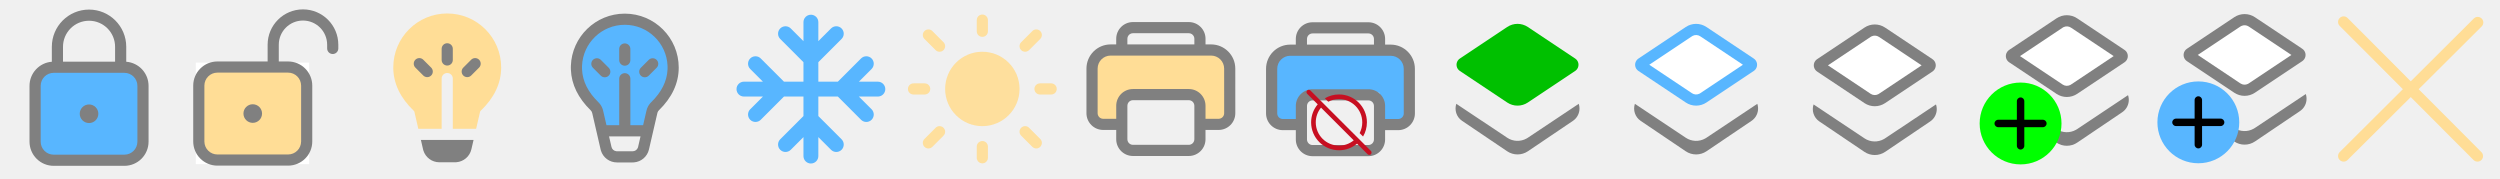
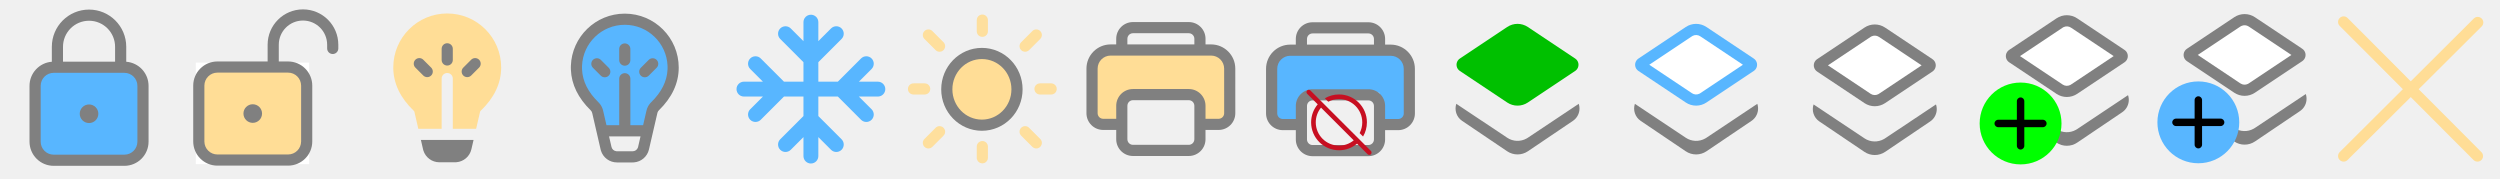
<svg xmlns="http://www.w3.org/2000/svg" width="336" height="24" viewBox="0 0 336 24" fill="none" version="1.1" id="svg8">
  <rect style="fill:#ffdd96;fill-opacity:1;stroke:#ffffff;stroke-width:2;paint-order:stroke fill markers" id="rect1" width="13.227" height="11.65" x="27.32" y="9.412" />
  <path d="m 40.719,1.261 c 2.623,0 4.75,2.127 4.75,4.75 v 0.5 c 0,0.414 -0.336,0.75 -0.75,0.75 -0.414,0 -0.75,-0.336 -0.75,-0.75 v -0.5 c 0,-1.795 -1.455,-3.25 -3.25,-3.25 -1.795,0 -3.25,1.455 -3.25,3.25 v 2.25 h 1.25 c 1.795,0 3.25,1.455 3.25,3.25 v 7.5 c 0,1.795 -1.455,3.25 -3.25,3.25 h -9.5 c -1.795,0 -3.25,-1.455 -3.25,-3.25 v -7.5 c 0,-1.795 1.455,-3.25 3.25,-3.25 h 6.75 v -2.25 c 0,-2.623 2.127,-4.75 4.75,-4.75 z m -11.5,8.5 c -0.967,0 -1.75,0.784 -1.75,1.75 v 7.5 c 0,0.967 0.783,1.75 1.75,1.75 h 9.5 c 0.967,0 1.75,-0.783 1.75,-1.75 v -7.5 c 0,-0.967 -0.783,-1.75 -1.75,-1.75 z m 4.75,4.25 c 0.69,0 1.25,0.56 1.25,1.25 0,0.69 -0.56,1.25 -1.25,1.25 -0.69,0 -1.25,-0.56 -1.25,-1.25 0,-0.69 0.56,-1.25 1.25,-1.25 z" fill="#212121" id="path1-2" style="fill:#808080;fill-opacity:1" />
  <path d="m 39.179,27.563 c 2.623,0 4.75,2.127 4.75,4.75 v 0.5 c 0,0.414 -0.336,0.75 -0.75,0.75 -0.414,0 -0.75,-0.336 -0.75,-0.75 v -0.5 c 0,-1.795 -1.455,-3.25 -3.25,-3.25 -1.795,0 -3.25,1.455 -3.25,3.25 v 2.25 h 1.25 c 1.795,0 3.25,1.455 3.25,3.25 v 7.5 c 0,1.795 -1.455,3.25 -3.25,3.25 h -9.5 c -1.795,0 -3.25,-1.455 -3.25,-3.25 v -7.5 c 0,-1.795 1.455,-3.25 3.25,-3.25 h 6.75 v -2.25 c 0,-2.623 2.127,-4.75 4.75,-4.75 z" id="path18" />
  <path d="m 27.679,36.063 c -0.967,0 -1.75,0.783 -1.75,1.75 v 7.5 c 0,0.967 0.783,1.75 1.75,1.75 h 9.5 c 0.967,0 1.75,-0.783 1.75,-1.75 v -7.5 c 0,-0.967 -0.783,-1.75 -1.75,-1.75 z" id="path17" />
  <path d="m 32.429,40.313 c 0.69,0 1.25,0.56 1.25,1.25 0,0.69 -0.56,1.25 -1.25,1.25 -0.69,0 -1.25,-0.56 -1.25,-1.25 0,-0.69 0.56,-1.25 1.25,-1.25 z" id="path1-2-9" />
  <rect style="fill:#58b6ff;fill-opacity:1;stroke:#808080;stroke-width:0;stroke-dasharray:none;paint-order:stroke fill markers" id="rect18" width="13.482" height="11.701" x="5.138" y="9.463" />
  <path d="m 11.967,1.288 c 2.761,0 5,2.239 5,5 v 2.01 c 1.678,0.128 3,1.529 3,3.24 v 7.5 c 0,1.795 -1.455,3.25 -3.25,3.25 H 7.217 c -1.795,0 -3.25,-1.455 -3.25,-3.25 v -7.5 c 0,-1.711 1.322,-3.113 3,-3.24 v -2.01 c 0,-2.761 2.239,-5 5,-5 z m -4.75,8.5 c -0.967,0 -1.75,0.783 -1.75,1.75 v 7.5 c 0,0.967 0.783,1.75 1.75,1.75 h 9.5 c 0.967,0 1.75,-0.783 1.75,-1.75 v -7.5 c 0,-0.967 -0.783,-1.75 -1.75,-1.75 z m 4.75,4.25 c 0.69,0 1.25,0.56 1.25,1.25 0,0.69 -0.56,1.25 -1.25,1.25 -0.69,0 -1.25,-0.56 -1.25,-1.25 0,-0.69 0.56,-1.25 1.25,-1.25 z m 0,-11.25 c -1.933,0 -3.5,1.567 -3.5,3.5 v 2 h 7 v -2 c 0,-1.933 -1.567,-3.5 -3.5,-3.5 z" fill="#212121" id="path1" style="fill:#808080;fill-opacity:1" />
  <defs id="defs8">
    <linearGradient id="paint0_linear_72095_9079" x1="9.714" y1="0.949" x2="15.835" y2="11.057" gradientUnits="userSpaceOnUse">
      <stop stop-color="#FFC205" id="stop3" />
      <stop offset="1" stop-color="#FB5937" id="stop4" />
    </linearGradient>
    <linearGradient id="paint1_linear_72095_9079" x1="21.143" y1="21.875" x2="6.542" y2="8.278" gradientUnits="userSpaceOnUse" gradientTransform="translate(-13.81388,26.69244)">
      <stop stop-color="#FF6F47" id="stop5" />
      <stop offset="1" stop-color="#FFCD0F" id="stop6" />
    </linearGradient>
    <radialGradient id="paint2_radial_72095_9079" cx="0" cy="0" r="1" gradientUnits="userSpaceOnUse" gradientTransform="matrix(-1.499963,-5.250008,7.284385,-2.081199,12.75,15.5)">
      <stop stop-color="#944600" id="stop7" />
      <stop offset="1" stop-color="#CD8E02" id="stop8" />
    </radialGradient>
    <linearGradient id="paint1_linear_72095_9079-3" x1="21.143" y1="21.875" x2="6.542" y2="8.278" gradientUnits="userSpaceOnUse" gradientTransform="translate(0.03563825,0.9712882)">
      <stop stop-color="#FF6F47" id="stop5-3" offset="0" style="stop-color:#b47b00;stop-opacity:1;" />
      <stop offset="1" stop-color="#FFCD0F" id="stop6-4" />
    </linearGradient>
    <radialGradient id="paint2_radial_72095_9055" cx="0" cy="0" r="1" gradientUnits="userSpaceOnUse" gradientTransform="matrix(4.767239,17.59149,-25.49144,6.908103,55.34598,4.066114)">
      <stop stop-color="#FFE06B" id="stop9" />
      <stop offset="0.376" stop-color="#FFA43D" id="stop10" />
      <stop offset="1" stop-color="#E67505" id="stop11" />
    </radialGradient>
    <radialGradient id="paint2_radial_72095_9055-2" cx="0" cy="0" r="1" gradientUnits="userSpaceOnUse" gradientTransform="matrix(4.767239,17.59149,-25.49144,6.908103,79.14248,4.085192)">
      <stop stop-color="#FFE06B" id="stop9-7" />
      <stop offset="0.376" stop-color="#FFA43D" id="stop10-7" />
      <stop offset="1" stop-color="#E67505" id="stop11-9" />
    </radialGradient>
    <linearGradient id="paint1_linear_72095_8040" x1="6.839" y1="2.806" x2="22.114" y2="22.683" gradientUnits="userSpaceOnUse" gradientTransform="translate(92,-2)">
      <stop offset="0.379" stop-color="#FF6CE8" stop-opacity="0" id="stop5-2" />
      <stop offset="1" stop-color="#FF6CE8" stop-opacity="0.7" id="stop6-8" />
    </linearGradient>
    <linearGradient id="paint1_linear_72095_8040-0" x1="6.839" y1="2.806" x2="22.114" y2="22.683" gradientUnits="userSpaceOnUse" gradientTransform="translate(96.03975,0.06200316)">
      <stop offset="0.379" stop-color="#FF6CE8" stop-opacity="0" id="stop5-24" style="stop-color:#ff6ce8;stop-opacity:0.896;" />
      <stop offset="1" stop-color="#FF6CE8" stop-opacity="0.7" id="stop6-86" />
    </linearGradient>
  </defs>
  <path d="m 104,0 c 0.552,0 1,0.448 1,1 v 2.551 l 1.707,-1.707 c 0.391,-0.391 1.024,-0.391 1.414,0 0.391,0.391 0.391,1.024 0,1.414 L 105,6.38 V 9 h 2.62 l 3.121,-3.121 c 0.391,-0.391 1.024,-0.391 1.414,0 0.391,0.391 0.391,1.024 0,1.414 L 110.449,9 H 113 c 0.552,0 1,0.448 1,1 0,0.552 -0.448,1 -1,1 h -2.551 l 1.707,1.707 c 0.391,0.391 0.391,1.024 0,1.414 -0.391,0.391 -1.024,0.391 -1.414,0 L 107.62,11 H 105 v 2.62 l 3.121,3.121 c 0.391,0.391 0.391,1.024 0,1.414 -0.391,0.391 -1.024,0.391 -1.414,0 L 105,16.449 V 19 c 0,0.552 -0.448,1 -1,1 -0.552,0 -1,-0.448 -1,-1 v -2.551 l -1.707,1.707 c -0.391,0.391 -1.024,0.391 -1.414,0 -0.391,-0.391 -0.391,-1.024 0,-1.414 L 103,13.62 V 11 h -2.62 l -3.121,3.121 c -0.391,0.391 -1.024,0.391 -1.414,0 -0.391,-0.391 -0.391,-1.024 0,-1.414 L 97.551,11 H 95 c -0.552,0 -1,-0.448 -1,-1 0,-0.552 0.448,-1 1,-1 h 2.551 L 95.845,7.293 c -0.391,-0.391 -0.391,-1.024 0,-1.414 0.391,-0.391 1.024,-0.391 1.414,0 L 100.38,9 H 103 V 6.38 l -3.121,-3.121 c -0.391,-0.391 -0.391,-1.024 0,-1.414 0.391,-0.391 1.024,-0.391 1.414,0 L 103,3.551 V 1 c 0,-0.552 0.448,-1 1,-1 z" fill="url(#paint1_linear_72095_8040)" id="path2-6" style="fill:none" />
  <rect style="fill:#ffdd96;fill-opacity:1;stroke:#ffffff;stroke-width:0;stroke-dasharray:none;paint-order:stroke fill markers" id="rect6" width="18.01" height="5.596" x="146.824" y="7.224" />
  <rect style="fill:#ffdd96;fill-opacity:1;stroke:#ffffff;stroke-width:0;stroke-dasharray:none;paint-order:stroke fill markers" id="rect7" width="4.172" height="4.07" x="146.824" y="12.261" />
  <rect style="fill:#ffdd96;fill-opacity:1;stroke:#ffffff;stroke-width:0;stroke-dasharray:none;paint-order:stroke fill markers" id="rect8" width="3.561" height="3.968" x="161.272" y="12.464" />
  <path d="m 159.773,2.965 c 1.243,0 2.25,1.007 2.25,2.25 l -5e-4,0.753 0.75,5.8e-4 c 1.794,0.002 3.249,1.455 3.251,3.249 l 0.003,5.997 c 0.002,1.242 -1.005,2.251 -2.248,2.251 l -1.759,-9e-4 v 1.25 c 0,1.243 -1.007,2.25 -2.25,2.25 h -7.5 c -1.243,0 -2.25,-1.007 -2.25,-2.25 l 9.1e-4,-1.25 -1.751,10e-5 c -1.243,0 -2.25,-1.007 -2.25,-2.25 V 9.219 c 0,-1.795 1.455,-3.25 3.25,-3.25 l 0.749,-5.8e-4 0.001,-0.753 c 0,-1.243 1.007,-2.25 2.25,-2.25 z m -0.002,10.5 h -7.5 c -0.414,0 -0.75,0.336 -0.75,0.75 v 4.5 c 0,0.414 0.336,0.75 0.75,0.75 h 7.5 c 0.414,0 0.75,-0.336 0.75,-0.75 v -4.5 c 0,-0.414 -0.336,-0.75 -0.75,-0.75 z m 3.002,-5.996 h -13.502 c -0.967,0 -1.75,0.783 -1.75,1.75 v 5.997 c 0,0.414 0.336,0.75 0.75,0.75 l 1.75,-10e-5 v -1.75 c 0,-1.243 1.007,-2.25 2.25,-2.25 h 7.5 c 1.243,0 2.25,1.007 2.25,2.25 l 9e-4,1.75 1.782,4e-4 c 0.403,-0.013 0.725,-0.344 0.724,-0.749 l -0.003,-5.997 c -10e-4,-0.966 -0.785,-1.749 -1.752,-1.75 z m -3,-3.004 h -7.503 c -0.414,0 -0.75,0.336 -0.75,0.75 l -0.001,0.753 h 9.003 l 5e-4,-0.753 c 0,-0.414 -0.336,-0.75 -0.75,-0.75 z" fill="#212121" id="path1-00" style="fill:#808080;fill-opacity:1" />
  <rect style="fill:#58b6ff;fill-opacity:1;stroke:#808080;stroke-width:0;stroke-dasharray:none;paint-order:stroke fill markers" id="rect2" width="18.01" height="5.138" x="171.345" y="7.326" />
  <rect style="fill:#58b6ff;fill-opacity:1;stroke:#808080;stroke-width:0;stroke-dasharray:none;paint-order:stroke fill markers" id="rect3" width="3.816" height="4.121" x="171.345" y="11.955" ry="0" />
  <rect style="fill:#58b6ff;fill-opacity:1;stroke:#808080;stroke-width:0;stroke-dasharray:none;paint-order:stroke fill markers" id="rect4" width="3.968" height="4.019" x="185.386" y="12.261" />
  <path d="m 183.911,2.992 c 1.243,0 2.25,1.007 2.25,2.25 l -5e-4,0.753 0.75,5.8e-4 c 1.794,0.002 3.249,1.455 3.251,3.249 l 0.003,5.997 c 0.002,1.242 -1.005,2.251 -2.248,2.251 l -1.759,-9e-4 v 1.25 c 0,1.243 -1.007,2.25 -2.25,2.25 h -7.5 c -1.243,0 -2.25,-1.007 -2.25,-2.25 l 9.1e-4,-1.25 -1.751,10e-5 c -1.243,0 -2.25,-1.007 -2.25,-2.25 V 9.246 c 0,-1.795 1.455,-3.25 3.25,-3.25 l 0.749,-5.8e-4 0.001,-0.753 c 0,-1.243 1.007,-2.25 2.25,-2.25 z m -0.002,10.5 h -7.5 c -0.414,0 -0.75,0.336 -0.75,0.75 v 4.5 c 0,0.414 0.336,0.75 0.75,0.75 h 7.5 c 0.414,0 0.75,-0.336 0.75,-0.75 v -4.5 c 0,-0.414 -0.336,-0.75 -0.75,-0.75 z m 3.002,-5.996 h -13.502 c -0.967,0 -1.75,0.783 -1.75,1.75 v 5.997 c 0,0.414 0.336,0.75 0.75,0.75 l 1.75,-10e-5 v -1.75 c 0,-1.243 1.007,-2.25 2.25,-2.25 h 7.5 c 1.243,0 2.25,1.007 2.25,2.25 l 9e-4,1.75 1.782,4e-4 c 0.403,-0.013 0.725,-0.344 0.724,-0.749 l -0.003,-5.997 c -0.001,-0.966 -0.785,-1.749 -1.752,-1.75 z m -3,-3.004 h -7.503 c -0.414,0 -0.75,0.336 -0.75,0.75 l -0.001,0.753 h 9.003 l 5e-4,-0.753 c 0,-0.414 -0.336,-0.75 -0.75,-0.75 z" fill="#212121" id="path1-00-1" style="fill:#808080;fill-opacity:1" />
  <path d="m 182.386,19.308 1.42,1.42 c 0.122,0.122 0.32,0.122 0.442,0 0.122,-0.122 0.122,-0.32 0,-0.442 l -8.125,-8.125 c -0.122,-0.122 -0.32,-0.122 -0.442,0 -0.122,0.122 -0.122,0.32 0,0.442 l 1.42,1.42 c -0.553,0.653 -0.887,1.498 -0.887,2.422 0,2.071 1.679,3.75 3.75,3.75 0.923,0 1.768,-0.334 2.421,-0.887 z m -0.444,-0.444 c -0.539,0.441 -1.227,0.705 -1.978,0.705 -1.726,0 -3.125,-1.399 -3.125,-3.125 0,-0.75 0.264,-1.439 0.705,-1.978 z m 1.147,-2.42 c 0,0.522 -0.128,1.013 -0.354,1.446 l 0.46,0.459 c 0.33,-0.558 0.519,-1.209 0.519,-1.905 0,-2.071 -1.679,-3.75 -3.75,-3.75 -0.695,0 -1.347,0.189 -1.905,0.519 l 0.459,0.459 c 0.432,-0.226 0.924,-0.354 1.445,-0.354 1.726,0 3.125,1.399 3.125,3.125 z" fill="#212121" id="path1-3" style="fill:#c70f21;fill-opacity:1;stroke-width:1;stroke-dasharray:none" />
  <path d="m 205.341,3.627 6.365,4.243 c 0.46,0.306 0.584,0.927 0.277,1.387 -0.073,0.11 -0.168,0.204 -0.277,0.277 l -6.365,4.243 c -0.84,0.56 -1.934,0.56 -2.773,0 l -6.365,-4.243 c -0.46,-0.306 -0.584,-0.927 -0.277,-1.387 0.073,-0.11 0.168,-0.204 0.277,-0.277 l 6.365,-4.243 c 0.84,-0.56 1.934,-0.56 2.773,0 z" id="path4" style="fill:#00c000;fill-opacity:1" />
  <path d="m 203.515,4.808 -0.116,0.066 -5.74,3.827 5.74,3.827 c 0.299,0.199 0.677,0.221 0.994,0.066 l 0.116,-0.066 5.739,-3.827 -5.739,-3.827 c -0.299,-0.199 -0.677,-0.221 -0.994,-0.066 z" id="path3-8" style="fill:#00c000;fill-opacity:1" />
  <path d="m 212.182,13.952 c 0.182,0.546 0.127,1.166 -0.202,1.692 -0.148,0.237 -0.345,0.441 -0.577,0.598 l -6.05,4.084 c -0.845,0.571 -1.952,0.571 -2.797,0 l -6.05,-4.084 c -0.761,-0.514 -1.056,-1.459 -0.779,-2.29 l 6.841,4.559 c 0.787,0.525 1.798,0.558 2.613,0.098 l 0.16,-0.098 z" id="path2" style="fill:#808080;fill-opacity:1;stroke-width:0;stroke-dasharray:none" />
  <path d="m 229.343,3.628 6.365,4.243 c 0.46,0.306 0.584,0.927 0.277,1.387 -0.073,0.11 -0.168,0.204 -0.277,0.277 l -6.365,4.243 c -0.84,0.56 -1.934,0.56 -2.773,0 l -6.365,-4.243 c -0.46,-0.306 -0.584,-0.927 -0.277,-1.387 0.073,-0.11 0.168,-0.204 0.277,-0.277 l 6.365,-4.243 c 0.84,-0.56 1.934,-0.56 2.773,0 z" id="path4-4" style="fill:#58b6ff;fill-opacity:1" />
  <path d="m 227.517,4.81 -0.116,0.066 -5.74,3.827 5.74,3.827 c 0.299,0.199 0.677,0.221 0.994,0.066 l 0.116,-0.066 5.739,-3.827 -5.739,-3.827 c -0.299,-0.199 -0.677,-0.221 -0.994,-0.066 z" id="path3-8-5" style="fill:#ffffff;fill-opacity:1" />
  <path d="m 236.184,13.954 c 0.182,0.546 0.127,1.166 -0.202,1.692 -0.148,0.237 -0.345,0.441 -0.577,0.598 l -6.05,4.084 c -0.845,0.571 -1.952,0.571 -2.797,0 l -6.05,-4.084 c -0.761,-0.514 -1.056,-1.459 -0.779,-2.29 l 6.841,4.559 c 0.787,0.525 1.798,0.558 2.613,0.098 l 0.16,-0.098 z" id="path2-5" style="fill:#808080;fill-opacity:1" />
  <path d="m 253.357,3.708 6.365,4.243 c 0.46,0.306 0.584,0.927 0.277,1.387 -0.073,0.11 -0.168,0.204 -0.277,0.277 l -6.365,4.243 c -0.84,0.56 -1.934,0.56 -2.773,0 l -6.365,-4.243 c -0.46,-0.306 -0.584,-0.927 -0.277,-1.387 0.073,-0.11 0.168,-0.204 0.277,-0.277 l 6.365,-4.243 c 0.84,-0.56 1.934,-0.56 2.773,0 z" id="path4-4-1" style="fill:#808080;fill-opacity:1" />
  <path d="m 251.531,4.889 -0.116,0.066 -5.74,3.827 5.74,3.827 c 0.299,0.199 0.677,0.221 0.994,0.066 l 0.116,-0.066 5.739,-3.827 -5.739,-3.827 c -0.299,-0.199 -0.677,-0.221 -0.994,-0.066 z" id="path3-8-5-1" style="fill:#ffffff;fill-opacity:1" />
  <path d="m 260.198,14.033 c 0.182,0.546 0.127,1.166 -0.202,1.692 -0.148,0.237 -0.345,0.441 -0.577,0.598 l -6.05,4.084 c -0.845,0.571 -1.952,0.571 -2.797,0 l -6.05,-4.084 c -0.761,-0.514 -1.056,-1.459 -0.779,-2.29 l 6.841,4.559 c 0.787,0.525 1.798,0.558 2.613,0.098 l 0.16,-0.098 z" id="path2-5-5" style="fill:#808080;fill-opacity:1" />
  <path d="m 279.169,2.465 6.365,4.243 c 0.46,0.306 0.584,0.927 0.277,1.387 -0.073,0.11 -0.168,0.204 -0.277,0.277 l -6.365,4.243 c -0.84,0.56 -1.934,0.56 -2.773,0 l -6.365,-4.243 c -0.46,-0.306 -0.584,-0.927 -0.277,-1.387 0.073,-0.11 0.168,-0.204 0.277,-0.277 l 6.365,-4.243 c 0.84,-0.56 1.934,-0.56 2.773,0 z" id="path4-4-1-2" style="fill:#808080;fill-opacity:1" />
  <path d="m 277.343,3.647 -0.116,0.066 -5.74,3.827 5.74,3.827 c 0.299,0.199 0.677,0.221 0.994,0.066 l 0.116,-0.066 5.739,-3.827 -5.739,-3.827 c -0.299,-0.199 -0.677,-0.221 -0.994,-0.066 z" id="path3-8-5-1-3" style="fill:#ffffff;fill-opacity:1" />
  <path d="m 286.009,12.79 c 0.182,0.546 0.127,1.166 -0.202,1.692 -0.148,0.237 -0.345,0.441 -0.577,0.598 l -6.05,4.084 c -0.845,0.571 -1.952,0.571 -2.797,0 l -6.05,-4.084 c -0.761,-0.514 -1.056,-1.459 -0.779,-2.29 l 6.841,4.559 c 0.787,0.525 1.798,0.558 2.613,0.098 l 0.16,-0.098 z" id="path2-5-5-2" style="fill:#808080;fill-opacity:1" />
  <ellipse style="fill:#58b6ff;fill-opacity:1;stroke:#808080;stroke-width:0;stroke-dasharray:none;paint-order:stroke fill markers" id="path16" cx="83.866" cy="9.005" rx="6.13" ry="6.207" />
  <rect style="fill:#58b6ff;fill-opacity:1;stroke:#808080;stroke-width:0;stroke-dasharray:none;paint-order:stroke fill markers" id="rect16" width="2.798" height="3.205" x="80.636" y="14.041" />
  <rect style="fill:#58b6ff;fill-opacity:1;stroke:#808080;stroke-width:0;stroke-dasharray:none;paint-order:stroke fill markers" id="rect17" width="3.052" height="3.358" x="84.401" y="13.94" />
  <path d="m 83.221,6.582 c 0,-0.414 0.336,-0.75 0.75,-0.75 0.414,0 0.75,0.336 0.75,0.75 v 1.5 c 0,0.414 -0.336,0.75 -0.75,0.75 -0.414,0 -0.75,-0.336 -0.75,-0.75 z m 5.03,1.465 c -0.293,-0.293 -0.768,-0.293 -1.061,0 l -1.061,1.061 c -0.293,0.293 -0.293,0.768 0,1.061 0.293,0.293 0.768,0.293 1.061,0 l 1.061,-1.061 c 0.293,-0.293 0.293,-0.768 0,-1.061 z m -7.5,0 c -0.293,-0.293 -0.768,-0.293 -1.061,0 -0.293,0.293 -0.293,0.768 0,1.061 l 1.061,1.061 c 0.293,0.293 0.768,0.293 1.061,0 0.293,-0.293 0.293,-0.768 0,-1.061 z m 3.22,-6.215 c 4.004,0 7.25,3.246 7.25,7.25 0,2.096 -0.901,4.02 -2.663,5.742 -0.077,0.075 -0.137,0.166 -0.175,0.265 l -0.031,0.102 -1.131,4.896 c -0.223,0.964 -1.046,1.662 -2.019,1.737 l -0.173,0.007 h -2.114 c -0.99,0 -1.855,-0.645 -2.147,-1.577 l -0.045,-0.167 -1.13,-4.895 c -0.032,-0.14 -0.104,-0.268 -0.207,-0.368 -1.679,-1.64 -2.577,-3.463 -2.658,-5.444 l -0.006,-0.298 0.004,-0.239 c 0.126,-3.893 3.322,-7.011 7.246,-7.011 z m 2.115,16.498 h -4.231 l 0.329,1.419 c 0.071,0.306 0.323,0.532 0.628,0.574 l 0.103,0.007 h 2.114 c 0.314,0 0.591,-0.195 0.701,-0.482 l 0.03,-0.099 z m -2.115,-14.998 c -3.102,0 -5.63,2.456 -5.746,5.529 l -0.004,0.221 0.007,0.277 c 0.076,1.563 0.8,3.019 2.206,4.392 0.264,0.258 0.46,0.576 0.572,0.926 l 0.049,0.177 0.455,1.976 h 1.712 v -6.249 c 0,-0.414 0.336,-0.75 0.75,-0.75 0.414,0 0.75,0.336 0.75,0.75 v 6.249 h 1.711 l 0.458,-1.976 c 0.083,-0.359 0.253,-0.692 0.493,-0.969 l 0.126,-0.134 c 1.405,-1.373 2.129,-2.829 2.205,-4.392 l 0.007,-0.277 -0.004,-0.221 c -0.116,-3.073 -2.644,-5.529 -5.746,-5.529 z" fill="#212121" id="path1-27" style="fill:#808080;fill-opacity:1" />
  <path style="fill:#ffdd96;fill-opacity:1" d="m 60.107,1.811 c 4.004,0 7.25,3.246 7.25,7.25 0,2.137 -0.936,4.093 -2.765,5.841 -0.035,0.034 -0.06,0.077 -0.071,0.124 l -0.528,2.283 h -3.136 v -6.749 c 0,-0.414 -0.336,-0.75 -0.75,-0.75 -0.414,0 -0.75,0.336 -0.75,0.75 v 6.749 h -3.136 l -0.526,-2.283 c -0.011,-0.048 -0.036,-0.091 -0.071,-0.125 -1.831,-1.747 -2.767,-3.704 -2.767,-5.841 0,-4.004 3.246,-7.25 7.25,-7.25 z" id="path7" />
  <path style="fill:#808080;fill-opacity:1" d="m 56.888,8.026 c -0.293,-0.293 -0.768,-0.293 -1.061,0 -0.293,0.293 -0.293,0.768 0,1.061 l 1.061,1.061 c 0.293,0.293 0.768,0.293 1.061,0 0.293,-0.293 0.293,-0.768 0,-1.061 z" id="path6" />
  <path style="fill:#808080;fill-opacity:1" d="m 64.388,8.026 c -0.293,-0.293 -0.768,-0.293 -1.061,0 l -1.061,1.061 c -0.293,0.293 -0.293,0.768 0,1.061 0.293,0.293 0.768,0.293 1.061,0 l 1.061,-1.061 c 0.293,-0.293 0.293,-0.768 0,-1.061 z" id="path5" />
  <path style="fill:#808080;fill-opacity:1" d="m 59.357,6.56 v 1.5 c 0,0.414 0.336,0.75 0.75,0.75 0.414,0 0.75,-0.336 0.75,-0.75 v -1.5 c 0,-0.414 -0.336,-0.75 -0.75,-0.75 -0.414,0 -0.75,0.336 -0.75,0.75 z" id="path3" />
  <path style="fill:#808080;fill-opacity:1" d="m 63.645,18.809 -0.291,1.258 c -0.223,0.963 -1.046,1.661 -2.019,1.736 l -0.173,0.007 h -2.112 c -0.989,0 -1.855,-0.645 -2.147,-1.576 l -0.045,-0.167 -0.29,-1.257 z" id="path1-6" />
  <path d="m 108.985,1.978 c 0.552,0 1,0.448 1,1 v 2.551 l 1.707,-1.707 c 0.391,-0.391 1.024,-0.391 1.414,0 0.391,0.391 0.391,1.024 0,1.414 l -3.121,3.121 v 2.62 h 2.62 l 3.121,-3.121 c 0.391,-0.391 1.024,-0.391 1.414,0 0.391,0.391 0.391,1.024 0,1.414 l -1.707,1.707 h 2.551 c 0.552,0 1,0.448 1,1 0,0.552 -0.448,1 -1,1 h -2.551 l 1.707,1.707 c 0.391,0.391 0.391,1.024 0,1.414 -0.391,0.391 -1.024,0.391 -1.414,0 l -3.121,-3.121 h -2.62 v 2.62 l 3.121,3.121 c 0.391,0.391 0.391,1.024 0,1.414 -0.391,0.391 -1.024,0.391 -1.414,0 l -1.707,-1.707 v 2.551 c 0,0.552 -0.448,1 -1,1 -0.552,0 -1,-0.448 -1,-1 v -2.551 l -1.707,1.707 c -0.391,0.391 -1.024,0.391 -1.414,0 -0.391,-0.391 -0.391,-1.024 0,-1.414 l 3.121,-3.121 v -2.62 h -2.62 l -3.121,3.121 c -0.391,0.391 -1.024,0.391 -1.414,0 -0.391,-0.391 -0.391,-1.024 0,-1.414 l 1.707,-1.707 h -2.551 c -0.552,0 -1,-0.448 -1,-1 0,-0.552 0.448,-1 1,-1 h 2.551 l -1.707,-1.707 c -0.391,-0.391 -0.391,-1.024 0,-1.414 0.391,-0.391 1.024,-0.391 1.414,0 l 3.121,3.121 h 2.62 V 8.358 l -3.121,-3.121 c -0.391,-0.391 -0.391,-1.024 0,-1.414 0.391,-0.391 1.024,-0.391 1.414,0 l 1.707,1.707 v -2.551 c 0,-0.552 0.448,-1 1,-1 z" fill="#212121" id="path1-1" style="fill:#58b6ff;fill-opacity:1" />
  <path d="m 138.746,19.734 c 0.293,0.293 0.768,0.293 1.061,0 0.293,-0.293 0.293,-0.768 0,-1.061 l -1.5,-1.5 c -0.293,-0.293 -0.768,-0.293 -1.061,0 -0.293,0.293 -0.293,0.768 0,1.061 z" id="path15" style="fill:#ffdd96;fill-opacity:0.92" />
  <path d="m 139.806,4.174 c -0.293,-0.293 -0.768,-0.293 -1.061,0 l -1.5,1.5 c -0.293,0.293 -0.293,0.768 0,1.061 0.293,0.293 0.768,0.293 1.061,0 l 1.5,-1.5 c 0.293,-0.293 0.293,-0.768 0,-1.061 z" id="path14" style="fill:#ffdd96;fill-opacity:0.92" />
  <path d="m 125.307,19.734 c -0.293,0.293 -0.768,0.293 -1.061,0 -0.293,-0.293 -0.293,-0.768 0,-1.061 l 1.5,-1.5 c 0.293,-0.293 0.768,-0.293 1.061,0 0.293,0.293 0.293,0.768 0,1.061 z" id="path13" style="fill:#ffdd96;fill-opacity:0.92" />
  <path d="m 124.246,4.174 c 0.293,-0.293 0.768,-0.293 1.061,0 l 1.5,1.5 c 0.293,0.293 0.293,0.768 0,1.061 -0.293,0.293 -0.768,0.293 -1.061,0 l -1.5,-1.5 c -0.293,-0.293 -0.293,-0.768 0,-1.061 z" id="path12" style="fill:#ffdd96;fill-opacity:0.92" />
  <path d="m 124.276,12.704 c 0.414,0 0.75,-0.336 0.75,-0.75 0,-0.414 -0.336,-0.75 -0.75,-0.75 h -1.5 c -0.414,0 -0.75,0.336 -0.75,0.75 0,0.414 0.336,0.75 0.75,0.75 z" id="path11" style="fill:#ffdd96;fill-opacity:0.92" />
  <path d="m 132.026,18.954 c 0.414,0 0.75,0.336 0.75,0.75 v 1.5 c 0,0.414 -0.336,0.75 -0.75,0.75 -0.414,0 -0.75,-0.336 -0.75,-0.75 v -1.5 c 0,-0.414 0.336,-0.75 0.75,-0.75 z" id="path10" style="fill:#ffdd96;fill-opacity:0.92" />
  <path d="m 141.276,12.704 c 0.414,0 0.75,-0.336 0.75,-0.75 0,-0.414 -0.336,-0.75 -0.75,-0.75 h -1.5 c -0.414,0 -0.75,0.336 -0.75,0.75 0,0.414 0.336,0.75 0.75,0.75 z" id="path9" style="fill:#ffdd96;fill-opacity:0.92" />
-   <path d="m 137.026,11.954 c 0,2.761 -2.239,5 -5,5 -2.761,0 -5,-2.239 -5,-5 0,-2.761 2.239,-5 5,-5 2.761,0 5,2.239 5,5 z" id="path8" style="fill:#ffdd96;fill-opacity:0.92" />
+   <path d="m 137.026,11.954 c 0,2.761 -2.239,5 -5,5 -2.761,0 -5,-2.239 -5,-5 0,-2.761 2.239,-5 5,-5 2.761,0 5,2.239 5,5 z" id="path8" style="fill:#ffdd96;fill-opacity:0.92;stroke-width:1;stroke-dasharray:none" />
  <path d="m 132.026,1.954 c 0.414,0 0.75,0.336 0.75,0.75 v 1.5 c 0,0.414 -0.336,0.75 -0.75,0.75 -0.414,0 -0.75,-0.336 -0.75,-0.75 v -1.5 c 0,-0.414 0.336,-0.75 0.75,-0.75 z" id="path1-4" style="fill:#ffdd96;fill-opacity:0.92" />
  <g id="g1" transform="translate(265.0319,-0.9124569)">
    <path style="fill:#00ff00;fill-opacity:1;stroke-width:1" d="m 12.034,17.508 c 0,-3.038 -2.462,-5.5 -5.5,-5.5 -3.038,0 -5.5,2.462 -5.5,5.5 0,3.038 2.462,5.5 5.5,5.5 3.038,0 5.5,-2.462 5.5,-5.5 z" id="path3-7" />
    <path style="fill:#000000;fill-opacity:1;stroke-width:1" d="m 7.035,18.008 4.6e-4,2.503 c 0,0.276 -0.224,0.5 -0.5,0.5 -0.276,0 -0.5,-0.224 -0.5,-0.5 l -4.6e-4,-2.503 h -2.505 c -0.276,0 -0.5,-0.224 -0.5,-0.5 0,-0.276 0.224,-0.5 0.5,-0.5 h 2.505 l -4.6e-4,-2.501 c 0,-0.276 0.224,-0.5 0.5,-0.5 0.276,0 0.5,0.224 0.5,0.5 l 4.6e-4,2.501 h 2.496 c 0.276,0 0.499,0.224 0.499,0.5 0,0.276 -0.224,0.5 -0.499,0.5 z" id="path2-61" />
  </g>
  <path d="m 303.059,2.312 6.365,4.243 c 0.46,0.306 0.584,0.927 0.277,1.387 -0.073,0.11 -0.168,0.204 -0.277,0.277 l -6.365,4.243 c -0.84,0.56 -1.934,0.56 -2.773,0 l -6.365,-4.243 c -0.46,-0.306 -0.584,-0.927 -0.277,-1.387 0.073,-0.11 0.168,-0.204 0.277,-0.277 l 6.365,-4.243 c 0.84,-0.56 1.934,-0.56 2.773,0 z" id="path4-4-1-2-8" style="fill:#808080;fill-opacity:1" />
  <path d="m 301.233,3.494 -0.116,0.066 -5.74,3.827 5.74,3.827 c 0.299,0.199 0.677,0.221 0.994,0.066 l 0.116,-0.066 5.739,-3.827 -5.739,-3.827 c -0.299,-0.199 -0.677,-0.221 -0.994,-0.066 z" id="path3-8-5-1-3-5" style="fill:#ffffff;fill-opacity:1" />
  <path d="m 309.899,12.637 c 0.182,0.546 0.127,1.166 -0.202,1.692 -0.148,0.237 -0.345,0.441 -0.577,0.598 l -6.05,4.084 c -0.845,0.571 -1.952,0.571 -2.797,0 l -6.05,-4.084 c -0.761,-0.514 -1.056,-1.459 -0.779,-2.29 l 6.841,4.559 c 0.787,0.525 1.798,0.558 2.613,0.098 l 0.16,-0.098 z" id="path2-5-5-2-7" style="fill:#808080;fill-opacity:1" />
  <path style="fill:#58b6ff;fill-opacity:1;stroke-width:1" d="m 300.956,16.443 c 0,-3.038 -2.462,-5.5 -5.5,-5.5 -3.038,0 -5.5,2.462 -5.5,5.5 0,3.038 2.462,5.5 5.5,5.5 3.038,0 5.5,-2.462 5.5,-5.5 z" id="path3-7-1" />
  <path style="fill:#000000;fill-opacity:1;stroke-width:1" d="m 295.957,16.943 4.6e-4,2.503 c 0,0.276 -0.224,0.5 -0.5,0.5 -0.276,0 -0.5,-0.224 -0.5,-0.5 l -4.6e-4,-2.503 h -2.505 c -0.276,0 -0.5,-0.224 -0.5,-0.5 0,-0.276 0.224,-0.5 0.5,-0.5 h 2.505 l -4.6e-4,-2.501 c 0,-0.276 0.224,-0.5 0.5,-0.5 0.276,0 0.5,0.224 0.5,0.5 l 4.6e-4,2.501 h 2.496 c 0.276,0 0.499,0.224 0.499,0.5 0,0.276 -0.224,0.5 -0.499,0.5 z" id="path2-61-8" />
  <g id="path19" style="opacity:1;fill:#ffdd96;fill-opacity:1">
    <path style="baseline-shift:baseline;display:inline;overflow:visible;vector-effect:none;fill:#ffdd96;stroke-linecap:round;paint-order:stroke fill markers;enable-background:accumulate;stop-color:#000000;stop-opacity:1;fill-opacity:1" d="M 332.479,2.49 314.455,20.441 a 0.75,0.75 0 0 0 -0.002,1.061 0.75,0.75 0 0 0 1.061,0.002 L 333.537,3.553 a 0.75,0.75 0 0 0 0.002,-1.061 0.75,0.75 0 0 0 -1.061,-0.002 z" id="path21" />
    <path style="baseline-shift:baseline;display:inline;overflow:visible;vector-effect:none;fill:#ffdd96;stroke-linecap:round;paint-order:stroke fill markers;enable-background:accumulate;stop-color:#000000;stop-opacity:1;fill-opacity:1" d="M 314.985,20.973 333.008,3.022" id="path22" />
  </g>
  <g id="path20" style="opacity:1;fill:#ffdd96;fill-opacity:1">
    <path style="baseline-shift:baseline;display:inline;overflow:visible;vector-effect:none;fill:#ffdd96;stroke-linecap:round;paint-order:stroke fill markers;enable-background:accumulate;stop-color:#000000;stop-opacity:1;fill-opacity:1" d="m 314.986,2.199 a 0.75,0.75 0 0 0 -0.531,0.221 0.75,0.75 0 0 0 0,1.061 l 17.986,18.021 a 0.75,0.75 0 0 0 1.061,0.002 0.75,0.75 0 0 0 0,-1.061 L 315.516,2.42 a 0.75,0.75 0 0 0 -0.529,-0.221 z" id="path23" />
    <path style="baseline-shift:baseline;display:inline;overflow:visible;vector-effect:none;fill:#ffdd96;stroke-linecap:round;paint-order:stroke fill markers;enable-background:accumulate;stop-color:#000000;stop-opacity:1;fill-opacity:1" d="M 332.972,20.973 314.985,2.95" id="path24" />
  </g>
+   <ellipse style="fill:#ffdd96;stroke:#808080;stroke-width:3;stroke-linecap:round;stroke-dasharray:none;paint-order:stroke fill markers" id="path27" cx="131.968" cy="12.006" rx="3.968" ry="4.07" />
</svg>
